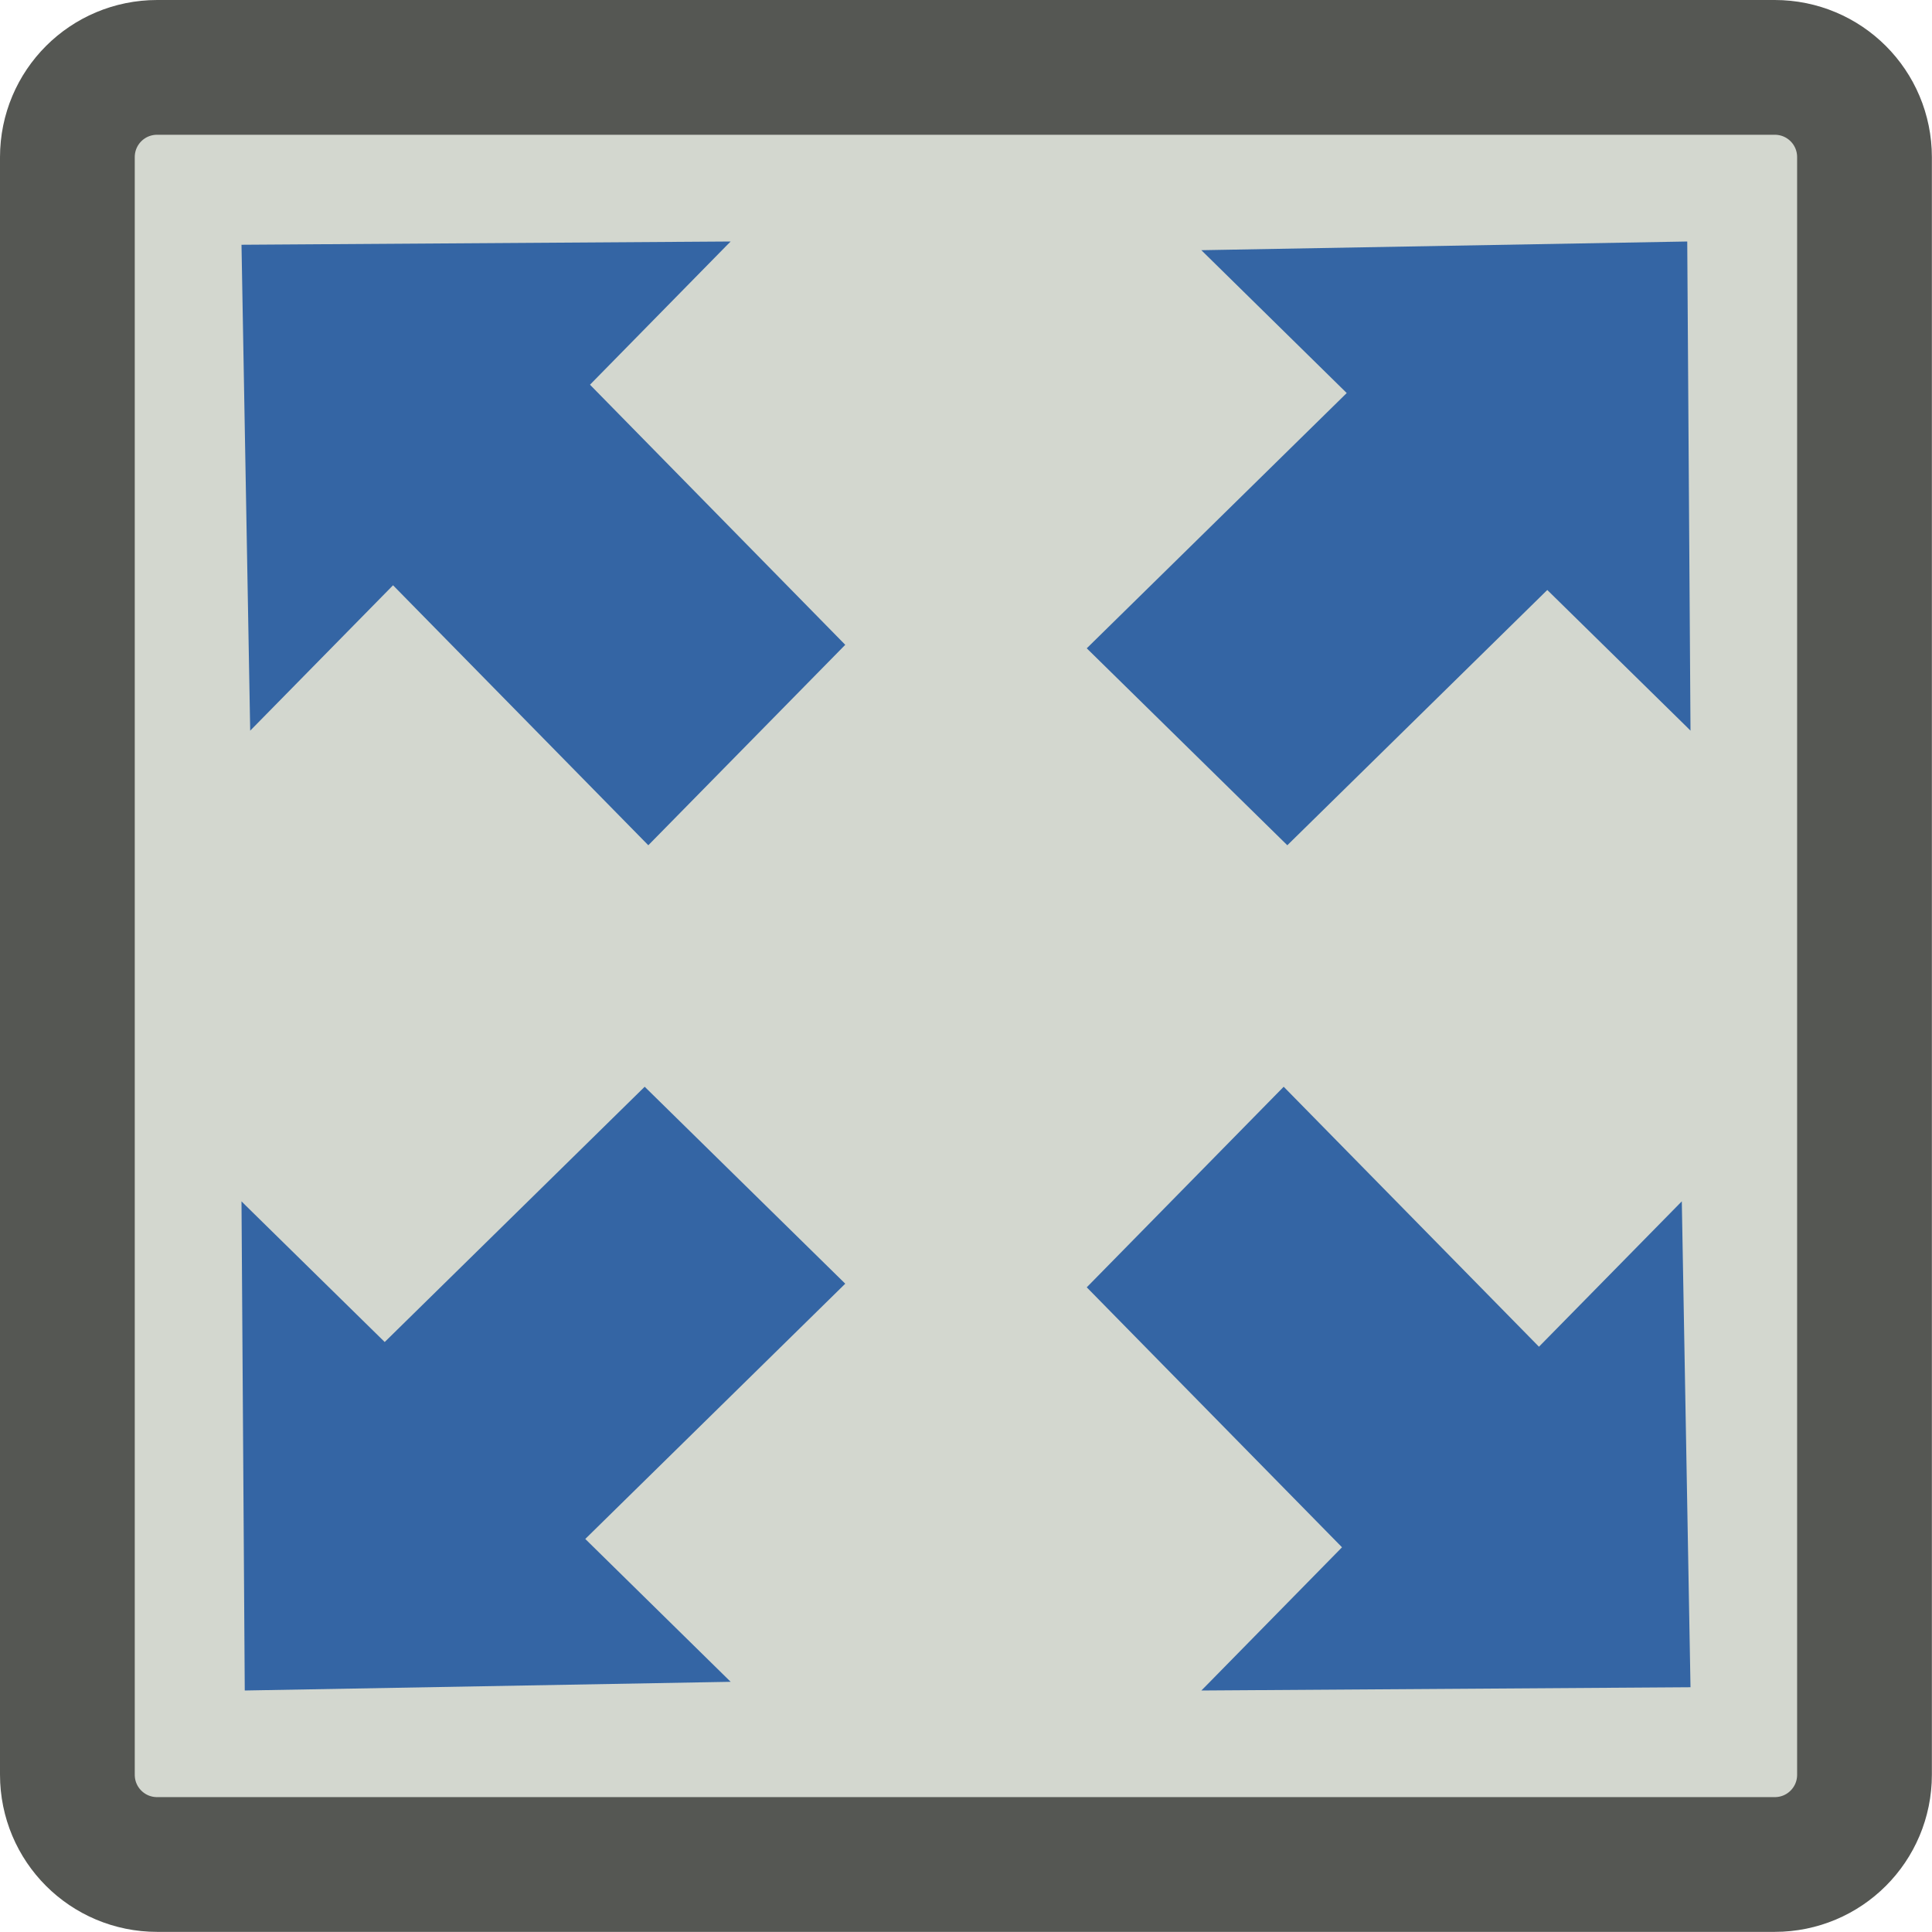
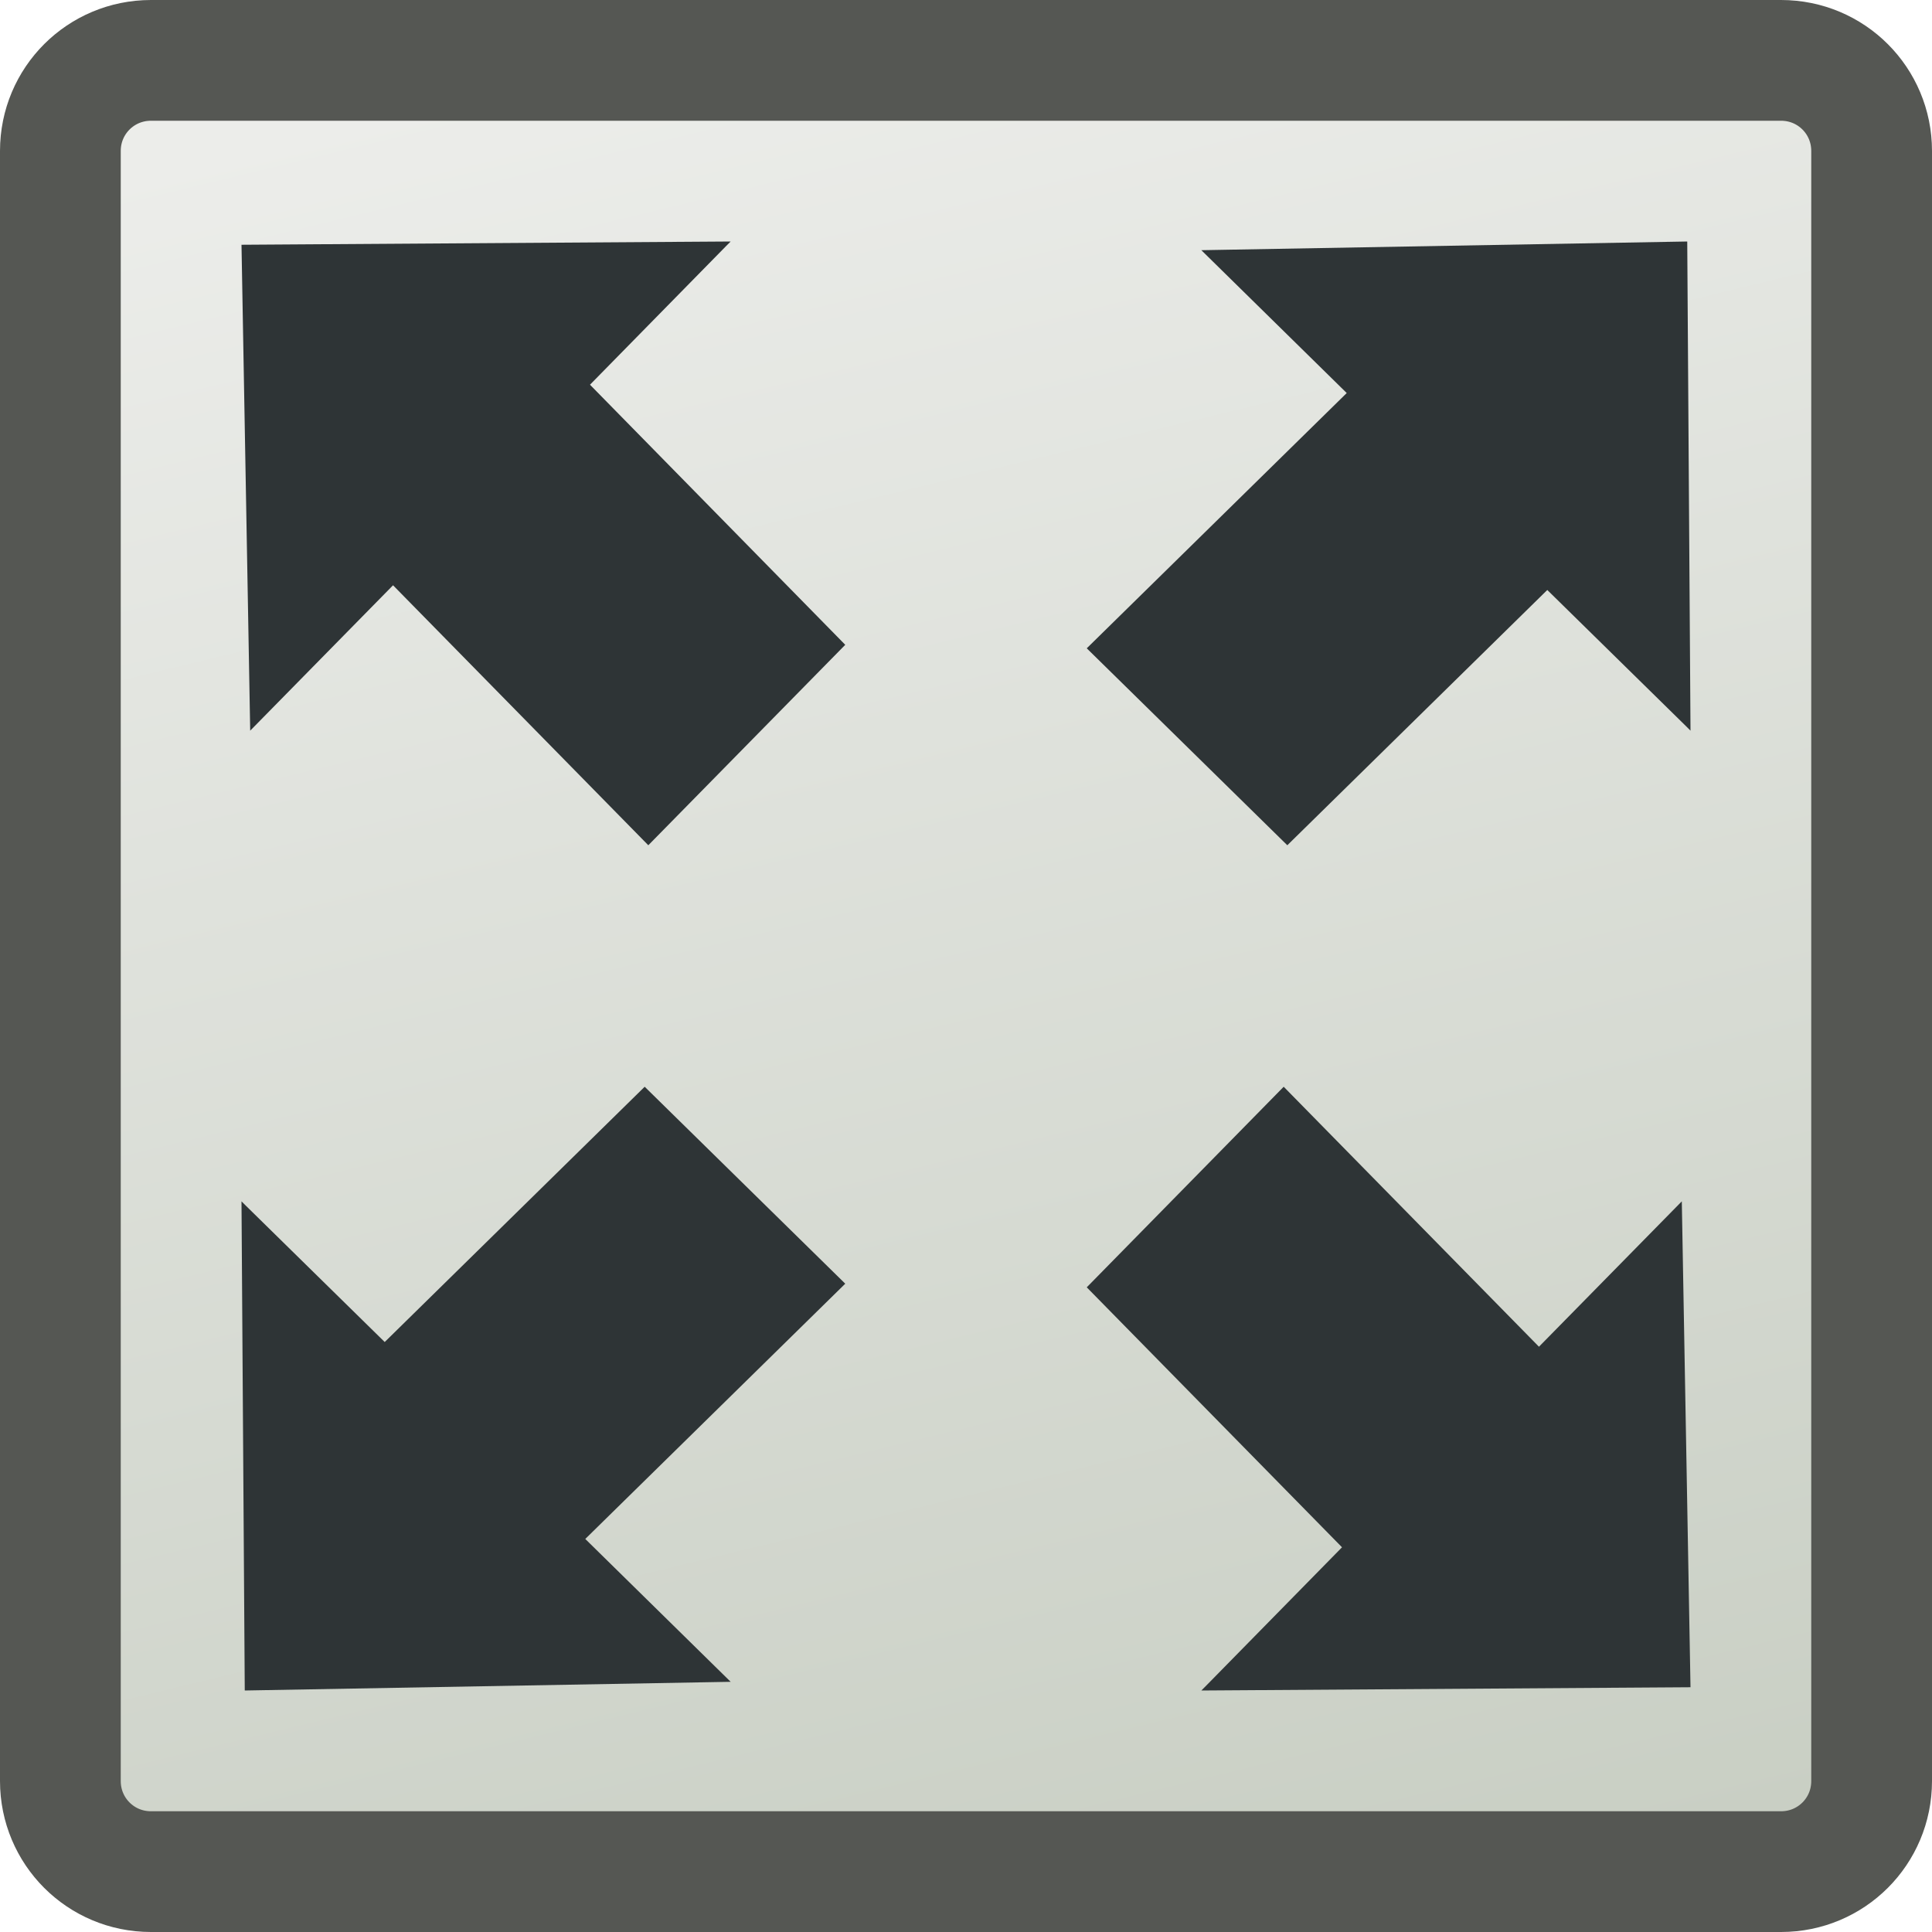
- <svg xmlns="http://www.w3.org/2000/svg" width="16" height="16" id="svg2985" version="1.1">
-   <defs id="defs2987" />
+ <svg xmlns="http://www.w3.org/2000/svg" xmlns:xlink="http://www.w3.org/1999/xlink" width="16" height="16" id="svg2985" version="1.1">
+   <defs id="defs2987">
+     <linearGradient id="linearGradient3756">
+       <stop style="stop-color:#ecedea;stop-opacity:1;" offset="0" id="stop3758" />
+       <stop style="stop-color:#c9cfc4;stop-opacity:1;" offset="1" id="stop3760" />
+     </linearGradient>
+     <linearGradient xlink:href="#linearGradient3756" id="linearGradient3762" x1="6.594" y1="16.062" x2="10.46" y2="32.009" gradientUnits="userSpaceOnUse" />
+   </defs>
  <g id="layer1" transform="translate(0,-16)">
-     <path style="fill:#d3d7cf;fill-opacity:1;stroke:#555753;stroke-width:1.116;stroke-miterlimit:4;stroke-opacity:1;stroke-dasharray:none" d="m 1.302,16.558 c -0.412,0 -0.744,0.332 -0.744,0.744 l 0,13.395 c 0,0.412 0.332,0.744 0.744,0.744 l 13.395,0 c 0.412,0 0.744,-0.332 0.744,-0.744 l 0,-13.395 c 0,-0.412 -0.332,-0.744 -0.744,-0.744 l -13.395,0 z" id="rect2995" />
-     <path style="fill:#3465a4;fill-opacity:1;stroke:none" d="M 6.051,18 2,18.027 2.072,22.051 3.255,20.847 5.369,23 7,21.34 4.886,19.186 l 1.129,-1.15 0.036,-0.036 z" id="rect3767-1-4" />
-     <path style="fill:#3465a4;fill-opacity:1;stroke:none" d="m 14,22.051 -0.027,-4.051 -4.024,0.072 1.204,1.183 L 9,21.369 10.661,23 l 2.153,-2.114 1.15,1.129 0.036,0.036 z" id="rect3767-1-4-9" />
-     <path style="fill:#3465a4;fill-opacity:1;stroke:none" d="m 9.949,30 4.051,-0.027 -0.072,-4.024 -1.183,1.204 L 10.631,25 9,26.661 l 2.114,2.153 -1.129,1.15 -0.036,0.036 z" id="rect3767-1-4-90" />
-     <path style="fill:#3465a4;fill-opacity:1;stroke:none" d="M 2,25.949 2.027,30 6.051,29.928 4.847,28.745 7,26.631 5.339,25 3.186,27.114 2.036,25.985 2,25.949 z" id="rect3767-1-4-7" />
+     <path style="fill:url(#linearGradient3762);fill-opacity:1;stroke:#555753;stroke-width:1;stroke-miterlimit:4;stroke-opacity:1;stroke-dasharray:none" d="m 1.25,16.5 c -0.415,0 -0.75,0.334 -0.75,0.75 l 0,13.5 c 0,0.415 0.334,0.75 0.75,0.75 l 13.5,0 c 0.415,0 0.75,-0.334 0.75,-0.75 l 0,-13.5 c 0,-0.415 -0.334,-0.75 -0.75,-0.75 l -13.5,0 z" id="rect2995" />
+     <path style="fill:#2e3436;fill-opacity:1;stroke:none" d="M 6.051,18 2,18.027 2.072,22.051 3.255,20.847 5.369,23 7,21.34 4.886,19.186 l 1.129,-1.15 0.036,-0.036 z" id="rect3767-1-4" />
+     <path style="fill:#2e3436;fill-opacity:1;stroke:none" d="m 14,22.051 -0.027,-4.051 -4.024,0.072 1.204,1.183 L 9,21.369 10.661,23 l 2.153,-2.114 1.15,1.129 0.036,0.036 z" id="rect3767-1-4-9" />
+     <path style="fill:#2e3436;fill-opacity:1;stroke:none" d="m 9.949,30 4.051,-0.027 -0.072,-4.024 -1.183,1.204 L 10.631,25 9,26.661 l 2.114,2.153 -1.129,1.15 -0.036,0.036 z" id="rect3767-1-4-90" />
+     <path style="fill:#2e3436;fill-opacity:1;stroke:none" d="M 2,25.949 2.027,30 6.051,29.928 4.847,28.745 7,26.631 5.339,25 3.186,27.114 2.036,25.985 2,25.949 z" id="rect3767-1-4-7" />
  </g>
</svg>
